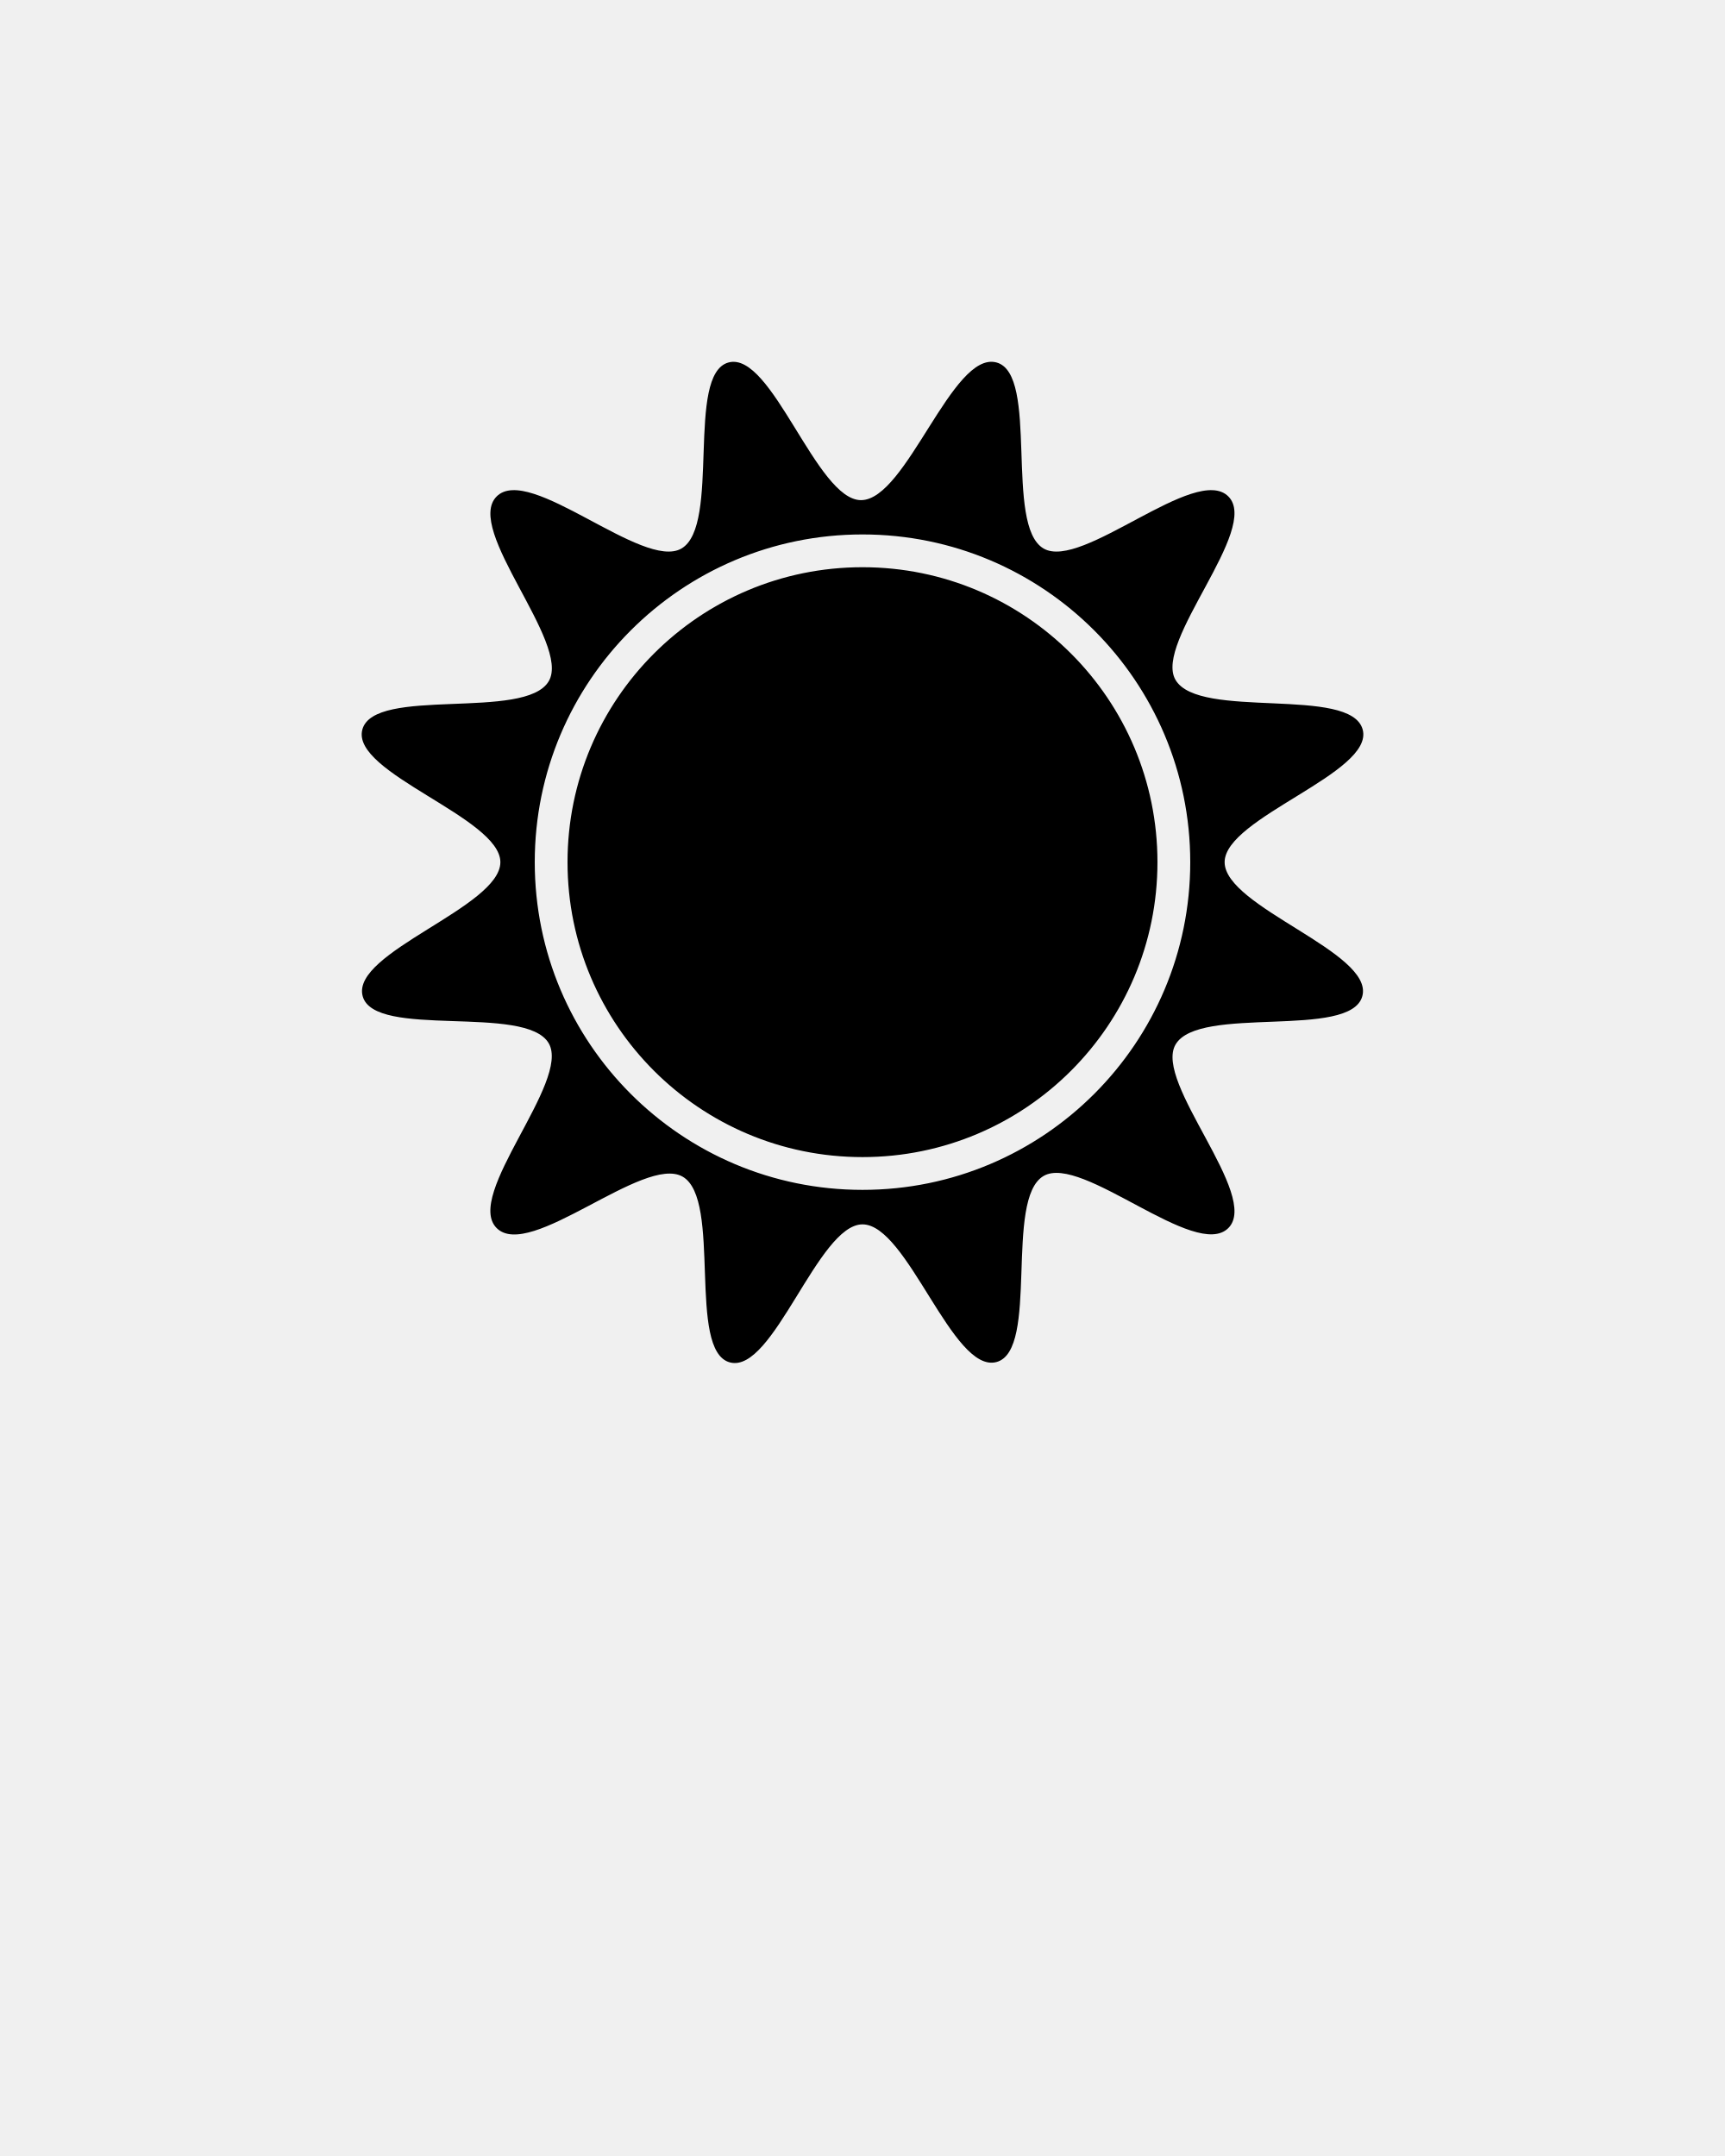
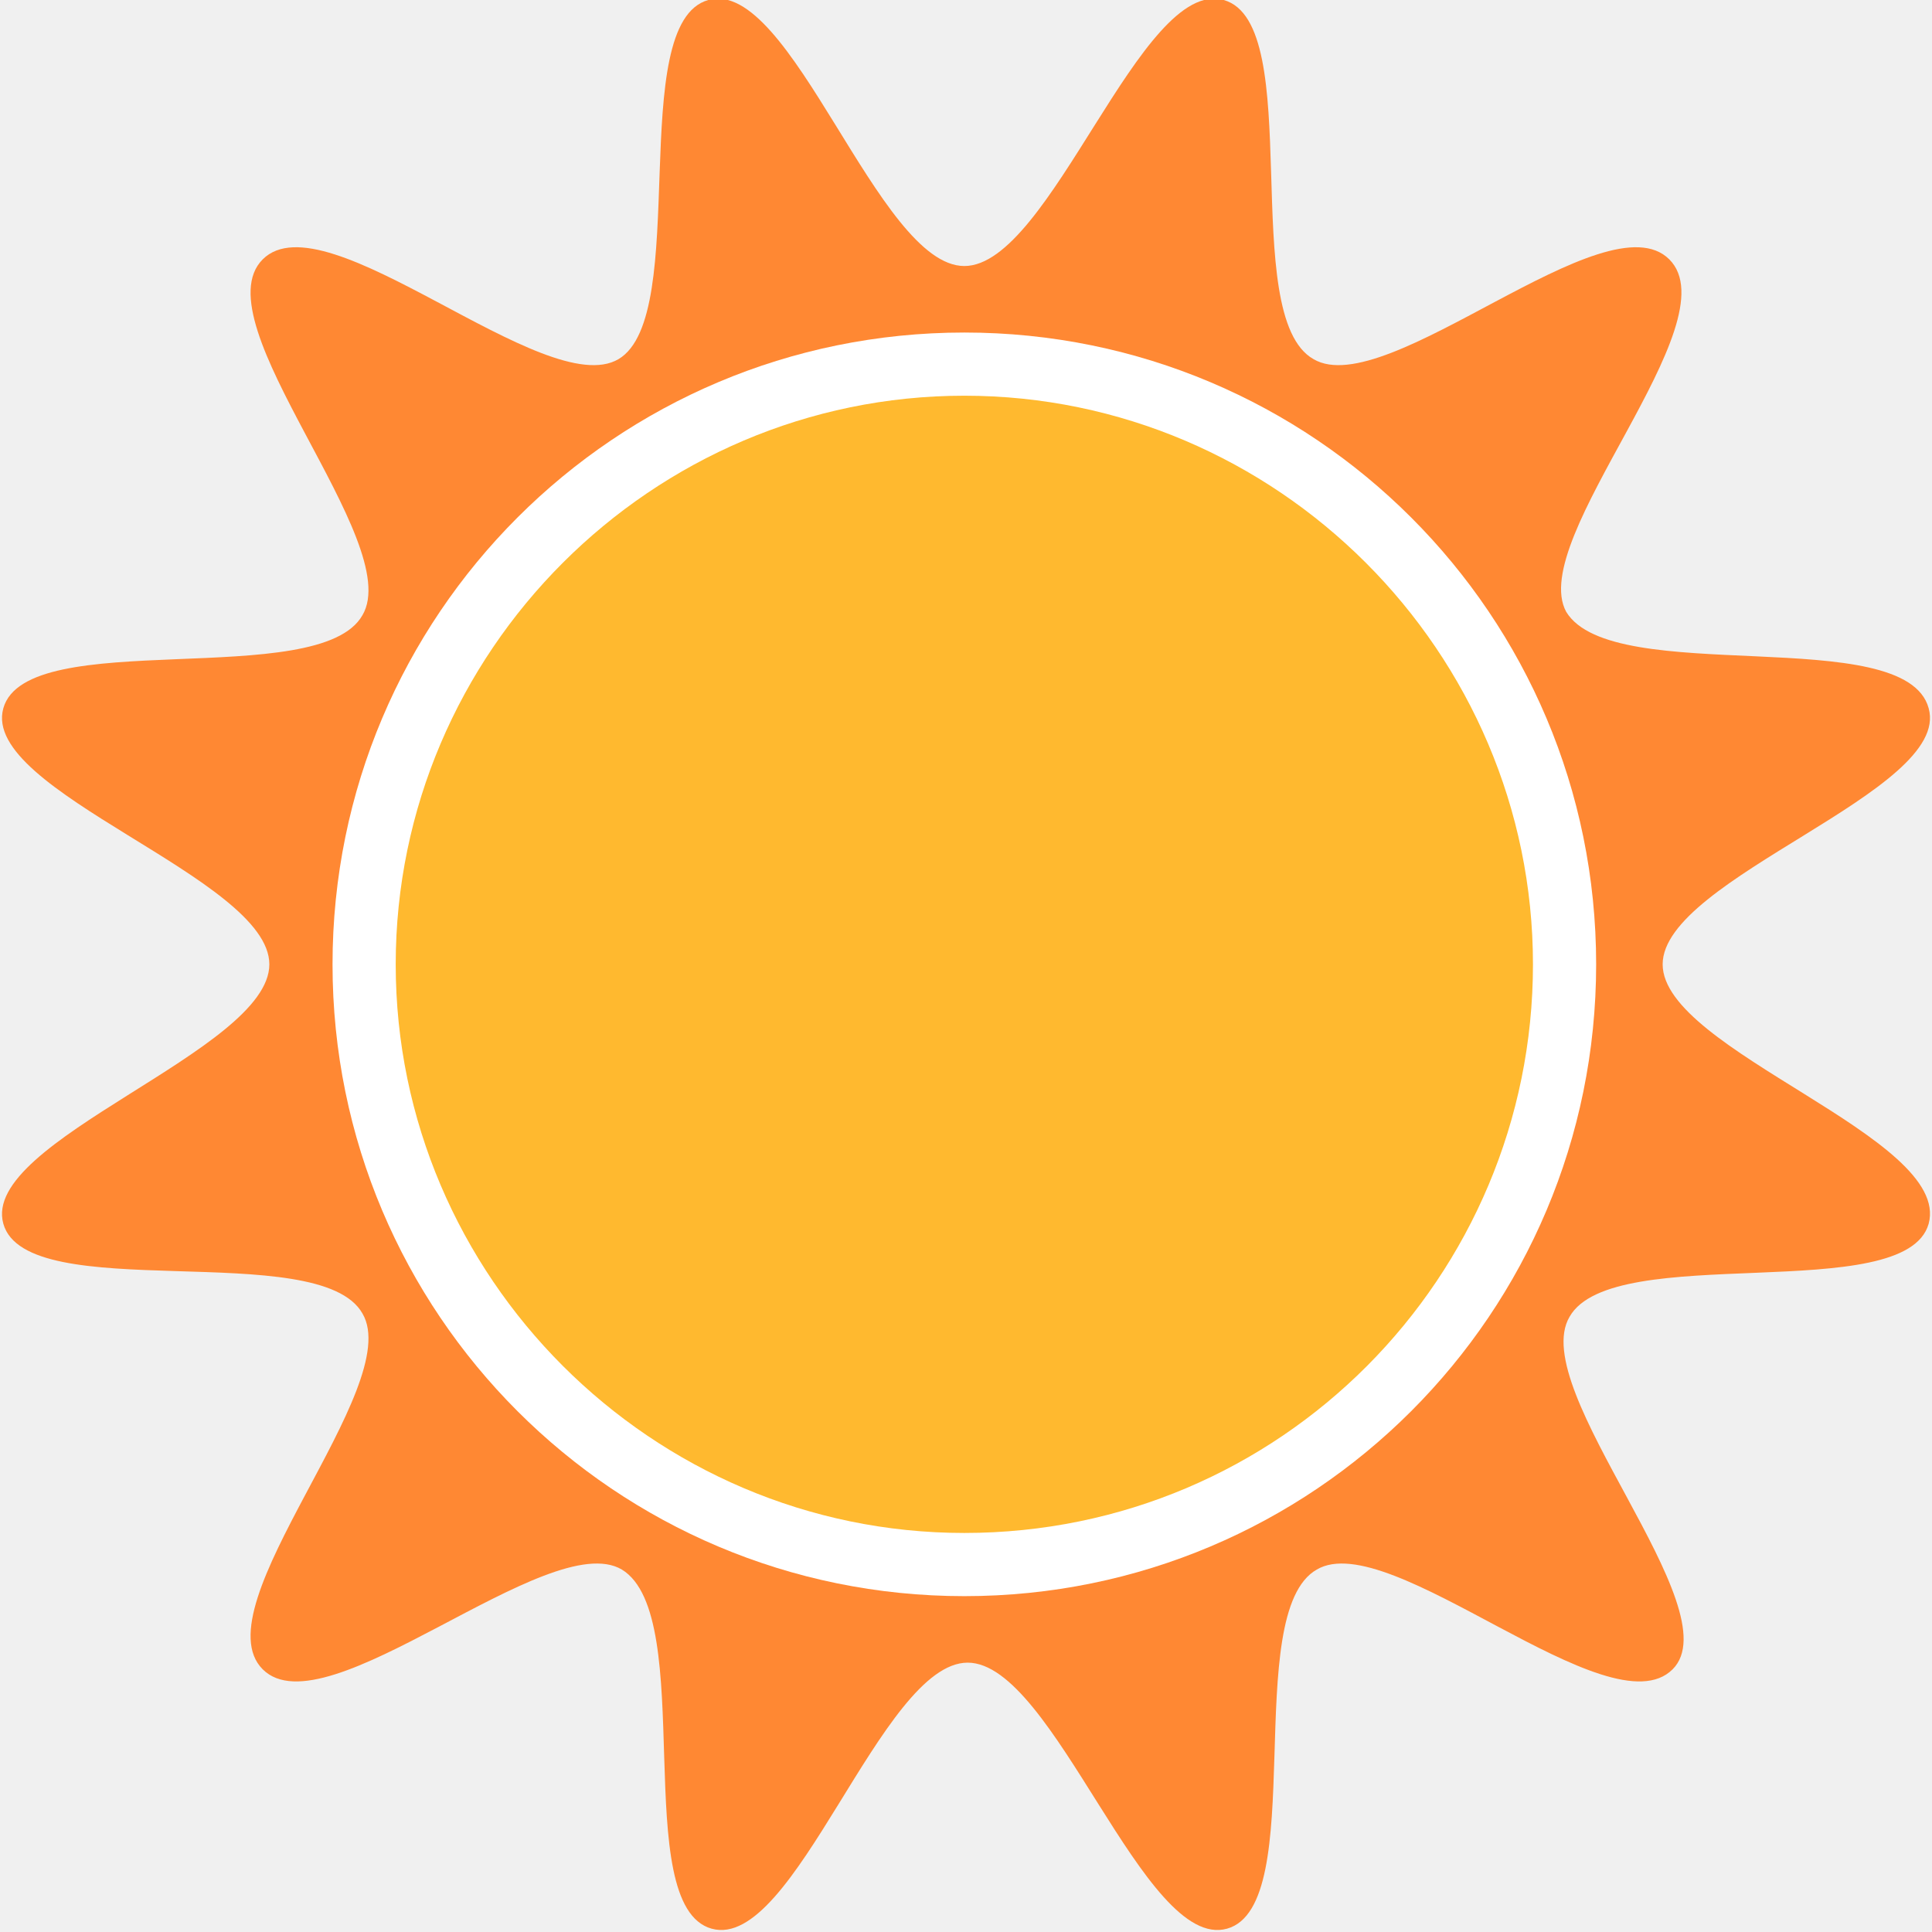
- <svg xmlns="http://www.w3.org/2000/svg" version="1.1" x="0px" y="0px" viewBox="0 0 100 125" enable-background="new 0 0 100 100" xml:space="preserve">
-   <path fill-rule="evenodd" clip-rule="evenodd" fill="#000000" d="M70.993,49.986c0,2.611,8.662,5.224,7.984,7.764  c-0.676,2.531-9.482,0.492-10.83,2.811c-1.277,2.193,4.939,8.76,3.061,10.639c-1.898,1.898-8.488-4.305-10.707-3.022  c-2.297,1.328-0.231,10.121-2.736,10.79c-2.541,0.678-5.152-7.982-7.765-7.982c-2.584,0-5.168,8.668-7.683,8.004  c-2.507-0.662-0.445-9.447-2.745-10.77c-2.247-1.29-8.861,4.899-10.781,2.98c-1.899-1.9,4.303-8.491,3.02-10.712  c-1.328-2.297-10.12-0.231-10.788-2.737c-0.678-2.54,7.983-5.152,7.984-7.764c0-2.584-8.667-5.168-8.003-7.683  c0.669-2.533,9.469-0.496,10.811-2.816c1.283-2.218-4.921-8.808-3.023-10.706c1.899-1.899,8.49,4.304,10.71,3.021  c2.296-1.328,0.231-10.12,2.735-10.789c2.513-0.67,5.096,7.99,7.68,7.983c2.639-0.007,5.28-8.668,7.847-7.983  c2.505,0.668,0.44,9.461,2.736,10.789c2.22,1.283,8.81-4.92,10.708-3.021c1.878,1.877-4.34,8.441-3.064,10.633  c1.363,2.342,10.178,0.33,10.854,2.889C79.661,44.818,70.993,47.402,70.993,49.986z M50,30.986c-10.493,0-19,8.506-19,19  c0,10.493,8.507,19,19,19c10.493,0,19-8.507,19-19C68.999,39.493,60.492,30.986,50,30.986z M50,67.086  c-9.444,0-17.1-7.656-17.1-17.1c0-9.444,7.656-17.1,17.1-17.1c9.444,0,17.099,7.656,17.099,17.1  C67.099,59.43,59.443,67.086,50,67.086z" />
+ <svg xmlns="http://www.w3.org/2000/svg" version="1.1" id="Layer_1" x="0px" y="0px" viewBox="0 0 58.1 58.1" style="enable-background:new 0 0 58.1 58.1;" xml:space="preserve">
+   <style type="text/css">
+ 	.st0{fill-rule:evenodd;clip-rule:evenodd;fill:#FF8833;}
+ 	.st1{fill-rule:evenodd;clip-rule:evenodd;fill:#FFFFFF;}
+ 	.st2{fill-rule:evenodd;clip-rule:evenodd;fill:#FFB92F;}
+ </style>
+   <path class="st0" d="M50,29c0,2.6,8.7,5.2,8,7.8c-0.7,2.5-9.5,0.5-10.8,2.8c-1.3,2.2,4.9,8.8,3.1,10.6c-1.9,1.9-8.5-4.3-10.7-3  c-2.3,1.3-0.2,10.1-2.7,10.8c-2.5,0.7-5.2-8-7.8-8c-2.6,0-5.2,8.7-7.7,8c-2.5-0.7-0.4-9.4-2.7-10.8c-2.2-1.3-8.9,4.9-10.8,3  c-1.9-1.9,4.3-8.5,3-10.7c-1.3-2.3-10.1-0.2-10.8-2.7c-0.7-2.5,8-5.2,8-7.8c0-2.6-8.7-5.2-8-7.7c0.7-2.5,9.5-0.5,10.8-2.8  c1.3-2.2-4.9-8.8-3-10.7c1.9-1.9,8.5,4.3,10.7,3C20.8,9.5,18.8,0.7,21.3,0c2.5-0.7,5.1,8,7.7,8c2.6,0,5.3-8.7,7.8-8  c2.5,0.7,0.4,9.5,2.7,10.8c2.2,1.3,8.8-4.9,10.7-3c1.9,1.9-4.3,8.4-3.1,10.6c1.4,2.3,10.2,0.3,10.9,2.9C58.7,23.8,50,26.4,50,29z" />
+   <path class="st1" d="M29,10c-10.5,0-19,8.5-19,19c0,10.5,8.5,19,19,19s19-8.5,19-19C48,18.5,39.5,10,29,10z" />
+   <path class="st2" d="M29,46.1c-9.4,0-17.1-7.7-17.1-17.1S19.6,11.9,29,11.9S46.1,19.6,46.1,29S38.5,46.1,29,46.1z" />
</svg>
